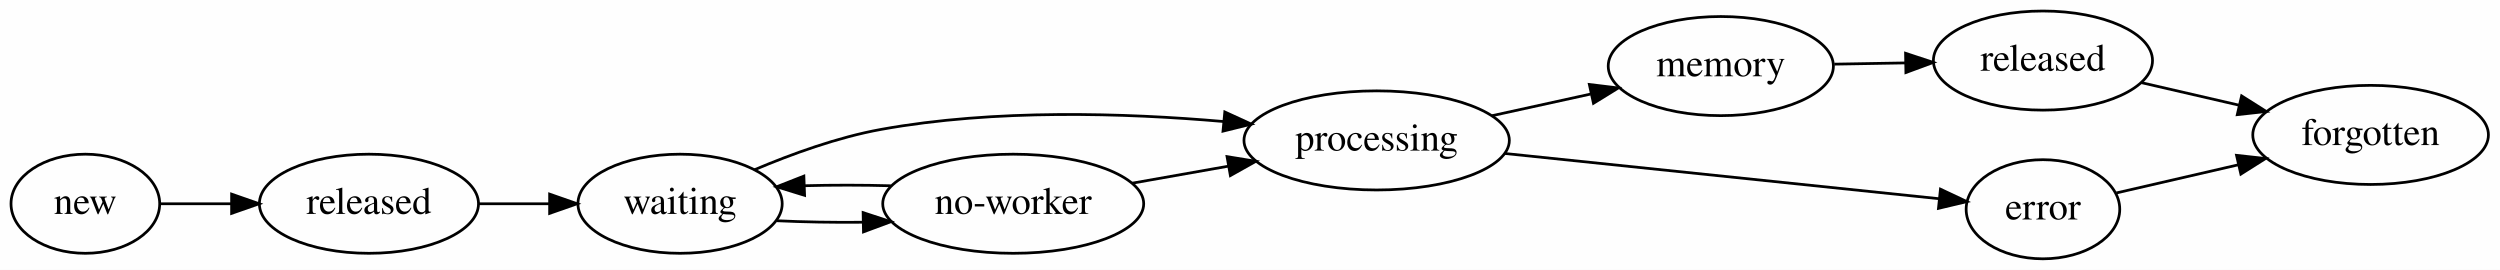
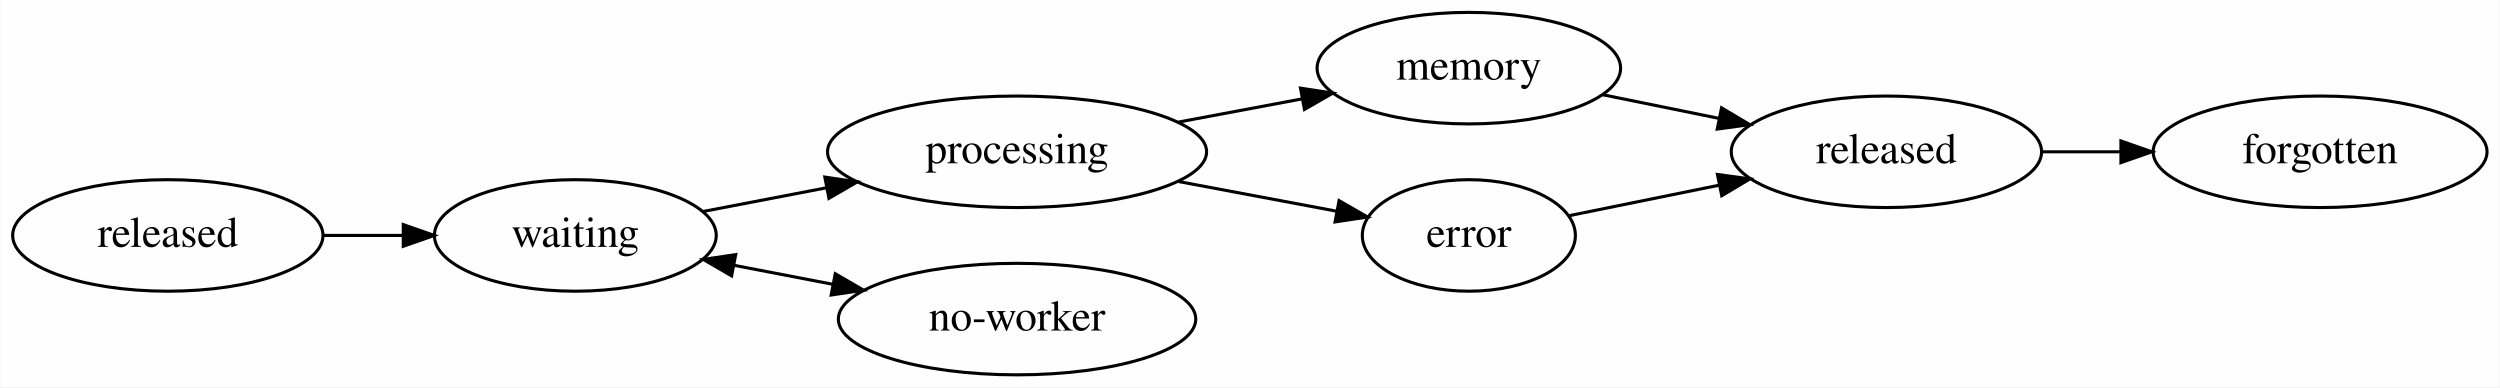
- <svg xmlns="http://www.w3.org/2000/svg" width="908pt" height="98pt" viewBox="0.00 0.00 908.00 98.00">
-   <g id="graph0" class="graph" transform="scale(1 1) rotate(0) translate(4 94)">
-     <polygon fill="#ffffff" fill-opacity="0.941" stroke="none" points="-4,4 -4,-94 904,-94 904,4 -4,4" />
+ <svg xmlns="http://www.w3.org/2000/svg" width="807pt" height="125pt" viewBox="0.00 0.00 806.75 125.00">
+   <g id="graph0" class="graph" transform="scale(1 1) rotate(0) translate(4 121)">
+     <polygon fill="#ffffff" fill-opacity="0.941" stroke="transparent" points="-4,4 -4,-121 802.75,-121 802.75,4 -4,4" />
    <g id="node1" class="node">
-       <ellipse fill="none" stroke="black" cx="130" cy="-20" rx="39.794" ry="18" />
-       <text text-anchor="middle" x="130" y="-16.3" font-family="Times,serif" font-size="14.00">released</text>
+       <ellipse fill="none" stroke="black" cx="50.05" cy="-45" rx="50.09" ry="18" />
+       <text text-anchor="middle" x="50.05" y="-41.3" font-family="Times,serif" font-size="14.00">released</text>
+     </g>
+     <g id="node3" class="node">
+       <ellipse fill="none" stroke="black" cx="181.59" cy="-45" rx="45.49" ry="18" />
+       <text text-anchor="middle" x="181.59" y="-41.3" font-family="Times,serif" font-size="14.00">waiting</text>
+     </g>
+     <g id="edge1" class="edge">
+       <path fill="none" stroke="black" d="M100.39,-45C108.73,-45 117.42,-45 125.89,-45" />
+       <polygon fill="black" stroke="black" points="126.05,-48.5 136.05,-45 126.05,-41.5 126.05,-48.5" />
+     </g>
+     <g id="node2" class="node">
+       <ellipse fill="none" stroke="black" cx="604.81" cy="-72" rx="50.09" ry="18" />
+       <text text-anchor="middle" x="604.81" y="-68.3" font-family="Times,serif" font-size="14.00">released</text>
+     </g>
+     <g id="node8" class="node">
+       <ellipse fill="none" stroke="black" cx="744.8" cy="-72" rx="53.89" ry="18" />
+       <text text-anchor="middle" x="744.8" y="-68.3" font-family="Times,serif" font-size="14.00">forgotten</text>
+     </g>
+     <g id="edge8" class="edge">
+       <path fill="none" stroke="black" d="M655.24,-72C663.37,-72 671.91,-72 680.33,-72" />
+       <polygon fill="black" stroke="black" points="680.51,-75.5 690.51,-72 680.51,-68.5 680.51,-75.5" />
    </g>
    <g id="node4" class="node">
-       <ellipse fill="none" stroke="black" cx="243" cy="-20" rx="37.093" ry="18" />
-       <text text-anchor="middle" x="243" y="-16.3" font-family="Times,serif" font-size="14.00">waiting</text>
+       <ellipse fill="none" stroke="black" cx="324.18" cy="-72" rx="61.19" ry="18" />
+       <text text-anchor="middle" x="324.18" y="-68.3" font-family="Times,serif" font-size="14.00">processing</text>
    </g>
    <g id="edge2" class="edge">
-       <path fill="none" stroke="black" d="M169.822,-20C178.089,-20 186.901,-20 195.424,-20" />
-       <polygon fill="black" stroke="black" points="195.621,-23.5 205.621,-20 195.621,-16.5 195.621,-23.5" />
-     </g>
-     <g id="node2" class="node">
-       <ellipse fill="none" stroke="black" cx="738" cy="-72" rx="39.794" ry="18" />
-       <text text-anchor="middle" x="738" y="-68.3" font-family="Times,serif" font-size="14.00">released</text>
-     </g>
-     <g id="node9" class="node">
-       <ellipse fill="none" stroke="black" cx="857" cy="-45" rx="42.793" ry="18" />
-       <text text-anchor="middle" x="857" y="-41.3" font-family="Times,serif" font-size="14.00">forgotten</text>
-     </g>
-     <g id="edge11" class="edge">
-       <path fill="none" stroke="black" d="M773.787,-63.972C784.944,-61.398 797.485,-58.503 809.348,-55.766" />
-       <polygon fill="black" stroke="black" points="810.152,-59.172 819.108,-53.513 808.578,-52.352 810.152,-59.172" />
-     </g>
-     <g id="node3" class="node">
-       <ellipse fill="none" stroke="black" cx="27" cy="-20" rx="27" ry="18" />
-       <text text-anchor="middle" x="27" y="-16.3" font-family="Times,serif" font-size="14.00">new</text>
-     </g>
-     <g id="edge1" class="edge">
-       <path fill="none" stroke="black" d="M54.01,-20C61.994,-20 71.055,-20 80.05,-20" />
-       <polygon fill="black" stroke="black" points="80.118,-23.5 90.118,-20 80.118,-16.5 80.118,-23.5" />
+       <path fill="none" stroke="black" d="M222.87,-52.74C235.22,-55.11 249.1,-57.77 262.49,-60.35" />
+       <polygon fill="black" stroke="black" points="262.13,-63.84 272.61,-62.29 263.45,-56.97 262.13,-63.84" />
    </g>
    <g id="node5" class="node">
-       <ellipse fill="none" stroke="black" cx="496" cy="-43" rx="48.192" ry="18" />
-       <text text-anchor="middle" x="496" y="-39.3" font-family="Times,serif" font-size="14.00">processing</text>
+       <ellipse fill="none" stroke="black" cx="324.18" cy="-18" rx="57.69" ry="18" />
+       <text text-anchor="middle" x="324.18" y="-14.3" font-family="Times,serif" font-size="14.00">no-worker</text>
    </g>
    <g id="edge3" class="edge">
-       <path fill="none" stroke="black" d="M270.024,-32.344C283.432,-38.03 300.237,-44.142 316,-47 357.199,-54.471 404.602,-52.972 440.272,-49.875" />
-       <polygon fill="black" stroke="black" points="440.846,-53.336 450.475,-48.918 440.192,-46.367 440.846,-53.336" />
+       <path fill="none" stroke="black" d="M233,-35.32C243.28,-33.34 254.17,-31.25 264.7,-29.23" />
+       <polygon fill="black" stroke="black" points="232.04,-31.94 222.87,-37.26 233.36,-38.81 232.04,-31.94" />
+       <polygon fill="black" stroke="black" points="265.5,-32.64 274.66,-27.32 264.18,-25.77 265.5,-32.64" />
    </g>
    <g id="node6" class="node">
-       <ellipse fill="none" stroke="black" cx="364" cy="-20" rx="47.392" ry="18" />
-       <text text-anchor="middle" x="364" y="-16.3" font-family="Times,serif" font-size="14.00">no-worker</text>
+       <ellipse fill="none" stroke="black" cx="470.02" cy="-99" rx="48.99" ry="18" />
+       <text text-anchor="middle" x="470.02" y="-95.3" font-family="Times,serif" font-size="14.00">memory</text>
    </g>
    <g id="edge4" class="edge">
-       <path fill="none" stroke="black" d="M278.101,-13.829C287.885,-13.355 298.798,-13.172 309.454,-13.28" />
-       <polygon fill="black" stroke="black" points="309.481,-16.781 319.546,-13.473 309.615,-9.782 309.481,-16.781" />
+       <path fill="none" stroke="black" d="M376.3,-81.6C389.17,-84.01 403.01,-86.61 415.97,-89.04" />
+       <polygon fill="black" stroke="black" points="415.67,-92.55 426.14,-90.95 416.96,-85.67 415.67,-92.55" />
    </g>
    <g id="node7" class="node">
-       <ellipse fill="none" stroke="black" cx="621" cy="-70" rx="40.893" ry="18" />
-       <text text-anchor="middle" x="621" y="-66.3" font-family="Times,serif" font-size="14.00">memory</text>
+       <ellipse fill="none" stroke="black" cx="470.02" cy="-45" rx="34.39" ry="18" />
+       <text text-anchor="middle" x="470.02" y="-41.3" font-family="Times,serif" font-size="14.00">error</text>
+     </g>
+     <g id="edge5" class="edge">
+       <path fill="none" stroke="black" d="M376.3,-62.4C392.99,-59.27 411.32,-55.83 427.24,-52.84" />
+       <polygon fill="black" stroke="black" points="428.13,-56.24 437.31,-50.95 426.84,-49.36 428.13,-56.24" />
    </g>
    <g id="edge7" class="edge">
-       <path fill="none" stroke="black" d="M537.957,-51.991C549.416,-54.506 561.95,-57.257 573.695,-59.836" />
-       <polygon fill="black" stroke="black" points="573.248,-63.321 583.766,-62.046 574.749,-56.483 573.248,-63.321" />
-     </g>
-     <g id="node8" class="node">
-       <ellipse fill="none" stroke="black" cx="738" cy="-18" rx="27.895" ry="18" />
-       <text text-anchor="middle" x="738" y="-14.3" font-family="Times,serif" font-size="14.00">error</text>
-     </g>
-     <g id="edge8" class="edge">
-       <path fill="none" stroke="black" d="M542.424,-38.268C588.151,-33.505 657.813,-26.249 700.201,-21.833" />
-       <polygon fill="black" stroke="black" points="700.775,-25.293 710.359,-20.775 700.05,-18.33 700.775,-25.293" />
-     </g>
-     <g id="edge5" class="edge">
-       <path fill="none" stroke="black" d="M319.546,-26.527C309.303,-26.818 298.375,-26.824 288.103,-26.545" />
-       <polygon fill="black" stroke="black" points="288.225,-23.047 278.101,-26.171 287.963,-30.042 288.225,-23.047" />
+       <path fill="none" stroke="black" d="M513.03,-90.46C525.03,-88.02 538.25,-85.33 550.8,-82.78" />
+       <polygon fill="black" stroke="black" points="551.59,-86.19 560.7,-80.77 550.2,-79.33 551.59,-86.19" />
    </g>
    <g id="edge6" class="edge">
-       <path fill="none" stroke="black" d="M407.207,-27.467C418.332,-29.436 430.476,-31.584 442.087,-33.638" />
-       <polygon fill="black" stroke="black" points="441.657,-37.117 452.114,-35.412 442.876,-30.224 441.657,-37.117" />
-     </g>
-     <g id="edge10" class="edge">
-       <path fill="none" stroke="black" d="M662.221,-70.7C670.51,-70.844 679.327,-70.997 687.89,-71.146" />
-       <polygon fill="black" stroke="black" points="688.097,-74.65 698.156,-71.325 688.219,-67.651 688.097,-74.65" />
-     </g>
-     <g id="edge9" class="edge">
-       <path fill="none" stroke="black" d="M764.676,-23.925C777.699,-26.93 793.93,-30.676 809.081,-34.173" />
-       <polygon fill="black" stroke="black" points="808.306,-37.586 818.837,-36.424 809.88,-30.765 808.306,-37.586" />
+       <path fill="none" stroke="black" d="M502.49,-51.4C516.91,-54.33 534.39,-57.89 550.76,-61.21" />
+       <polygon fill="black" stroke="black" points="550.26,-64.68 560.76,-63.25 551.66,-57.82 550.26,-64.68" />
    </g>
  </g>
</svg>
